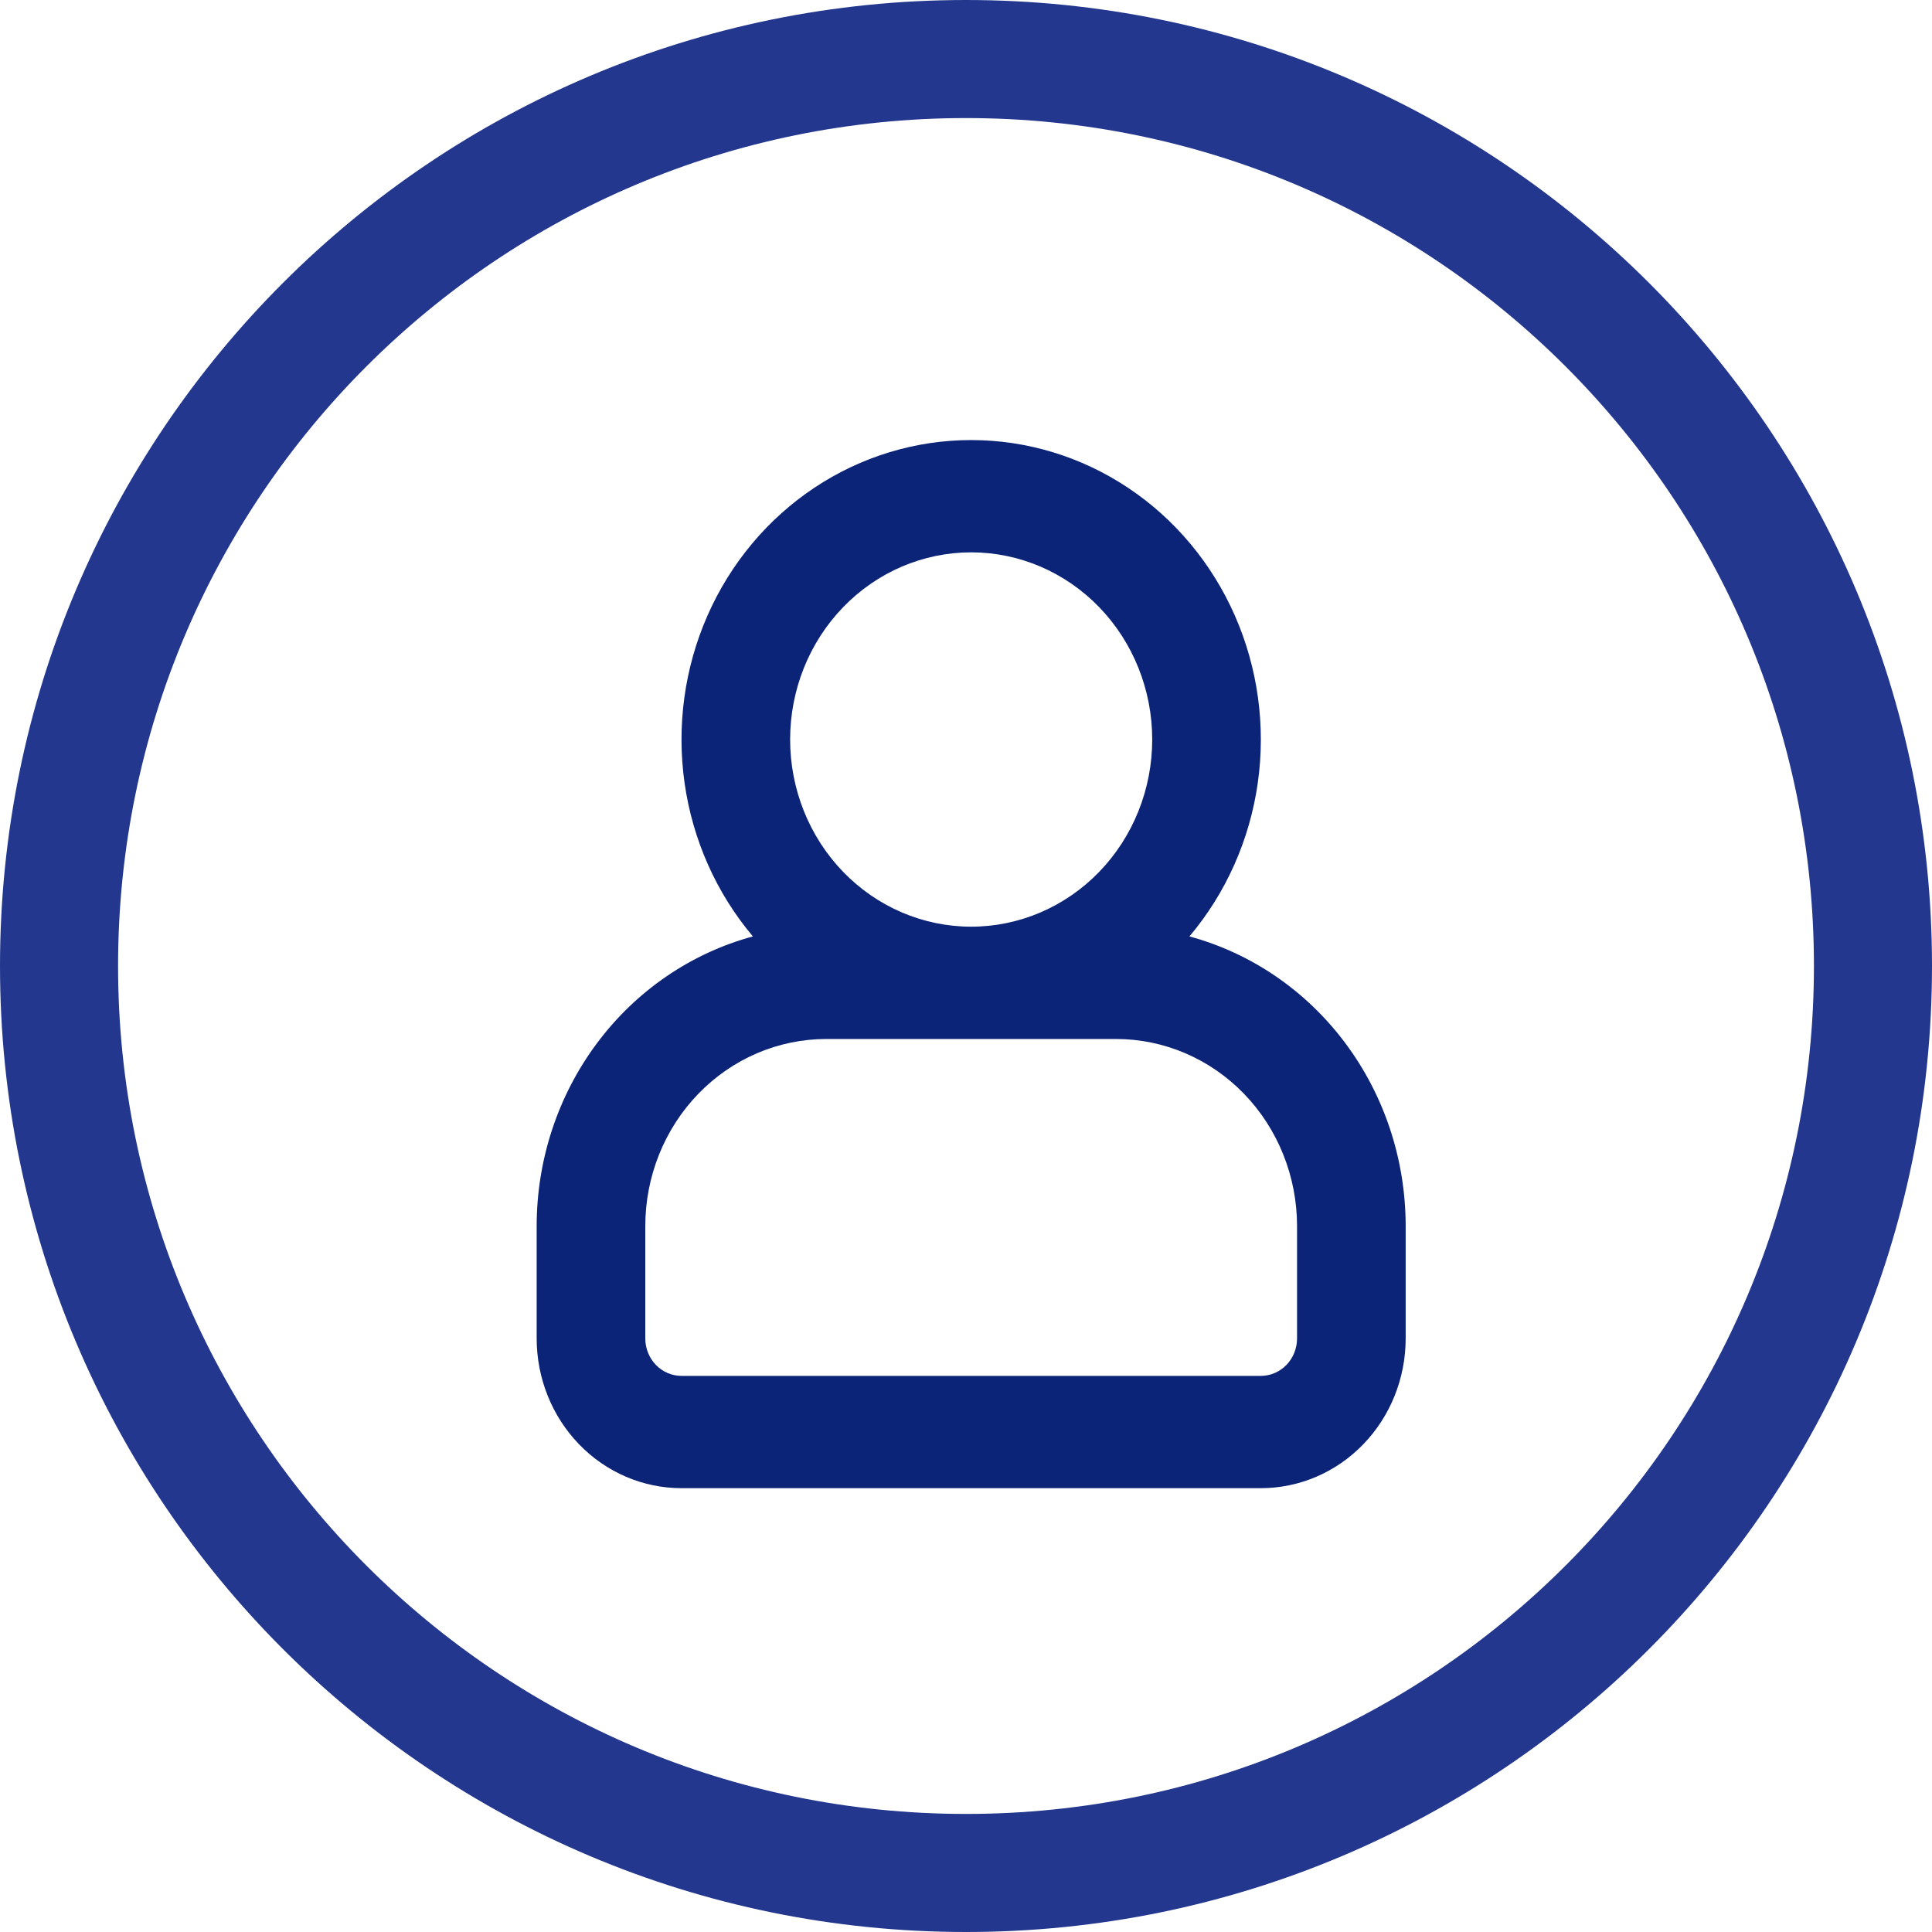
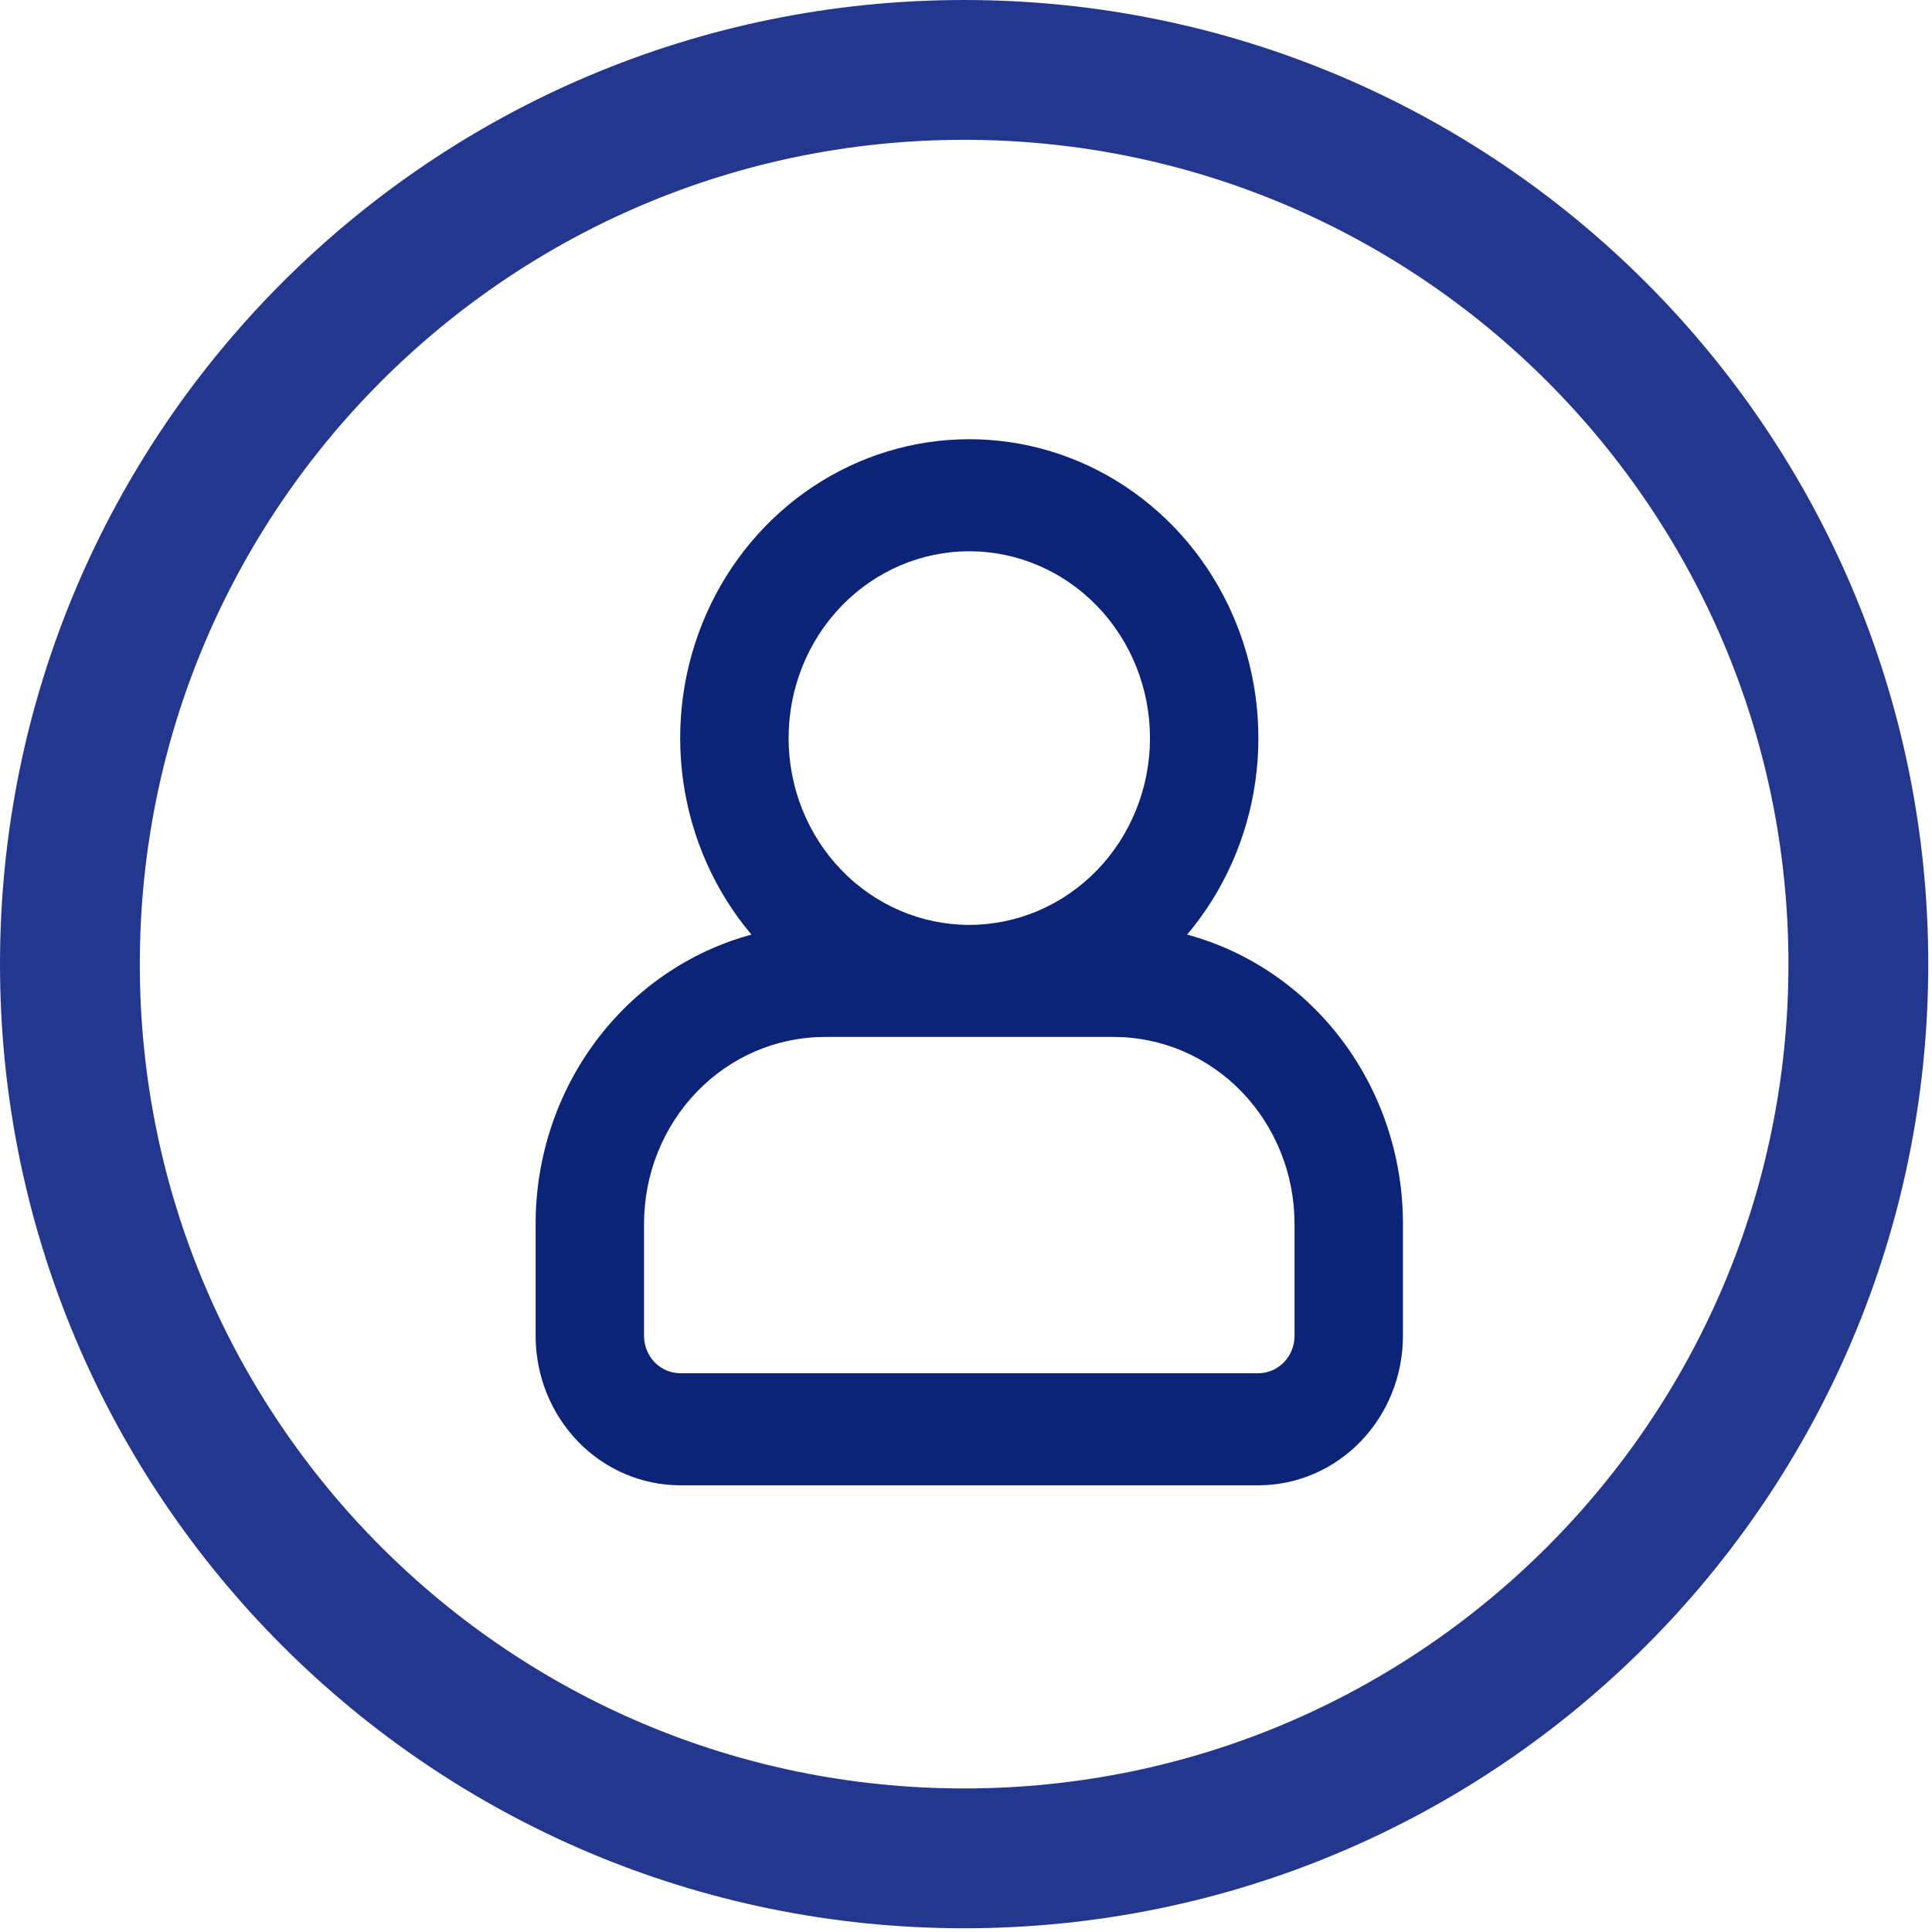
- <svg xmlns="http://www.w3.org/2000/svg" width="180" height="180" viewBox="0 0 180 180" fill="none">
-   <path fill-rule="evenodd" clip-rule="evenodd" d="M107.349 68.899C107.349 73.524 105.572 77.959 102.409 81.23C99.245 84.5 94.955 86.337 90.482 86.337C86.008 86.337 81.718 84.5 78.555 81.23C75.391 77.959 73.614 73.524 73.614 68.899C73.614 64.274 75.391 59.839 78.555 56.569C81.718 53.298 86.008 51.461 90.482 51.461C94.955 51.461 99.245 53.298 102.409 56.569C105.572 59.839 107.349 64.274 107.349 68.899ZM110.817 87.244C114.224 83.207 116.434 78.243 117.185 72.942C117.935 67.642 117.194 62.23 115.05 57.354C112.905 52.477 109.448 48.342 105.092 45.442C100.735 42.542 95.663 41 90.482 41C85.3 41 80.228 42.542 75.871 45.442C71.515 48.342 68.058 52.477 65.913 57.354C63.769 62.23 63.028 67.642 63.779 72.942C64.529 78.243 66.74 83.207 70.146 87.244C64.374 88.808 59.266 92.305 55.621 97.189C51.976 102.073 49.999 108.068 50 114.237V124.7C50 128.4 51.422 131.948 53.952 134.564C56.483 137.181 59.915 138.65 63.494 138.65H117.469C121.048 138.65 124.48 137.181 127.011 134.564C129.542 131.948 130.963 128.4 130.963 124.7V114.237C130.964 108.068 128.988 102.073 125.342 97.189C121.697 92.305 116.589 88.808 110.817 87.244ZM90.482 96.8H76.988C72.514 96.8 68.224 98.637 65.061 101.907C61.898 105.177 60.12 109.613 60.12 114.237V124.7C60.12 125.625 60.476 126.512 61.108 127.166C61.741 127.82 62.599 128.188 63.494 128.188H117.469C118.364 128.188 119.222 127.82 119.855 127.166C120.487 126.512 120.843 125.625 120.843 124.7V114.237C120.843 109.613 119.066 105.177 115.903 101.907C112.739 98.637 108.449 96.8 103.976 96.8H90.482Z" fill="#0B2478" />
-   <circle cx="90" cy="90" r="84.5" stroke="#22378D" stroke-width="11" />
+ <svg xmlns="http://www.w3.org/2000/svg" width="152" height="152" viewBox="0 0 152 152" fill="none">
+   <path fill-rule="evenodd" clip-rule="evenodd" d="M90.475 58.068C90.475 61.966 88.977 65.704 86.311 68.46C83.645 71.216 80.029 72.765 76.259 72.765C72.488 72.765 68.872 71.216 66.206 68.46C63.54 65.704 62.043 61.966 62.043 58.068C62.043 54.17 63.54 50.432 66.206 47.676C68.872 44.92 72.488 43.371 76.259 43.371C80.029 43.371 83.645 44.92 86.311 47.676C88.977 50.432 90.475 54.17 90.475 58.068ZM93.397 73.529C96.268 70.127 98.132 65.943 98.764 61.476C99.397 57.009 98.772 52.448 96.965 48.338C95.157 44.228 92.244 40.743 88.572 38.298C84.9 35.854 80.626 34.555 76.259 34.555C71.891 34.555 67.617 35.854 63.945 38.298C60.273 40.743 57.36 44.228 55.552 48.338C53.745 52.448 53.12 57.009 53.753 61.476C54.386 65.943 56.249 70.127 59.12 73.529C54.255 74.847 49.95 77.795 46.878 81.911C43.806 86.028 42.14 91.08 42.14 96.28V105.098C42.14 108.216 43.339 111.206 45.471 113.411C47.604 115.616 50.497 116.855 53.513 116.855H99.004C102.02 116.855 104.913 115.616 107.046 113.411C109.179 111.206 110.377 108.216 110.377 105.098V96.28C110.378 91.08 108.712 86.028 105.639 81.911C102.567 77.795 98.262 74.847 93.397 73.529ZM76.259 81.583H64.886C61.115 81.583 57.5 83.131 54.834 85.888C52.168 88.644 50.67 92.382 50.67 96.28V105.098C50.67 105.877 50.969 106.625 51.503 107.176C52.036 107.727 52.759 108.037 53.513 108.037H99.004C99.758 108.037 100.481 107.727 101.014 107.176C101.548 106.625 101.847 105.877 101.847 105.098V96.28C101.847 92.382 100.349 88.644 97.683 85.888C95.017 83.131 91.402 81.583 87.631 81.583H76.259Z" fill="#0B2478" />
+   <circle cx="75.853" cy="75.853" r="70.353" stroke="#22378D" stroke-width="11" />
</svg>
